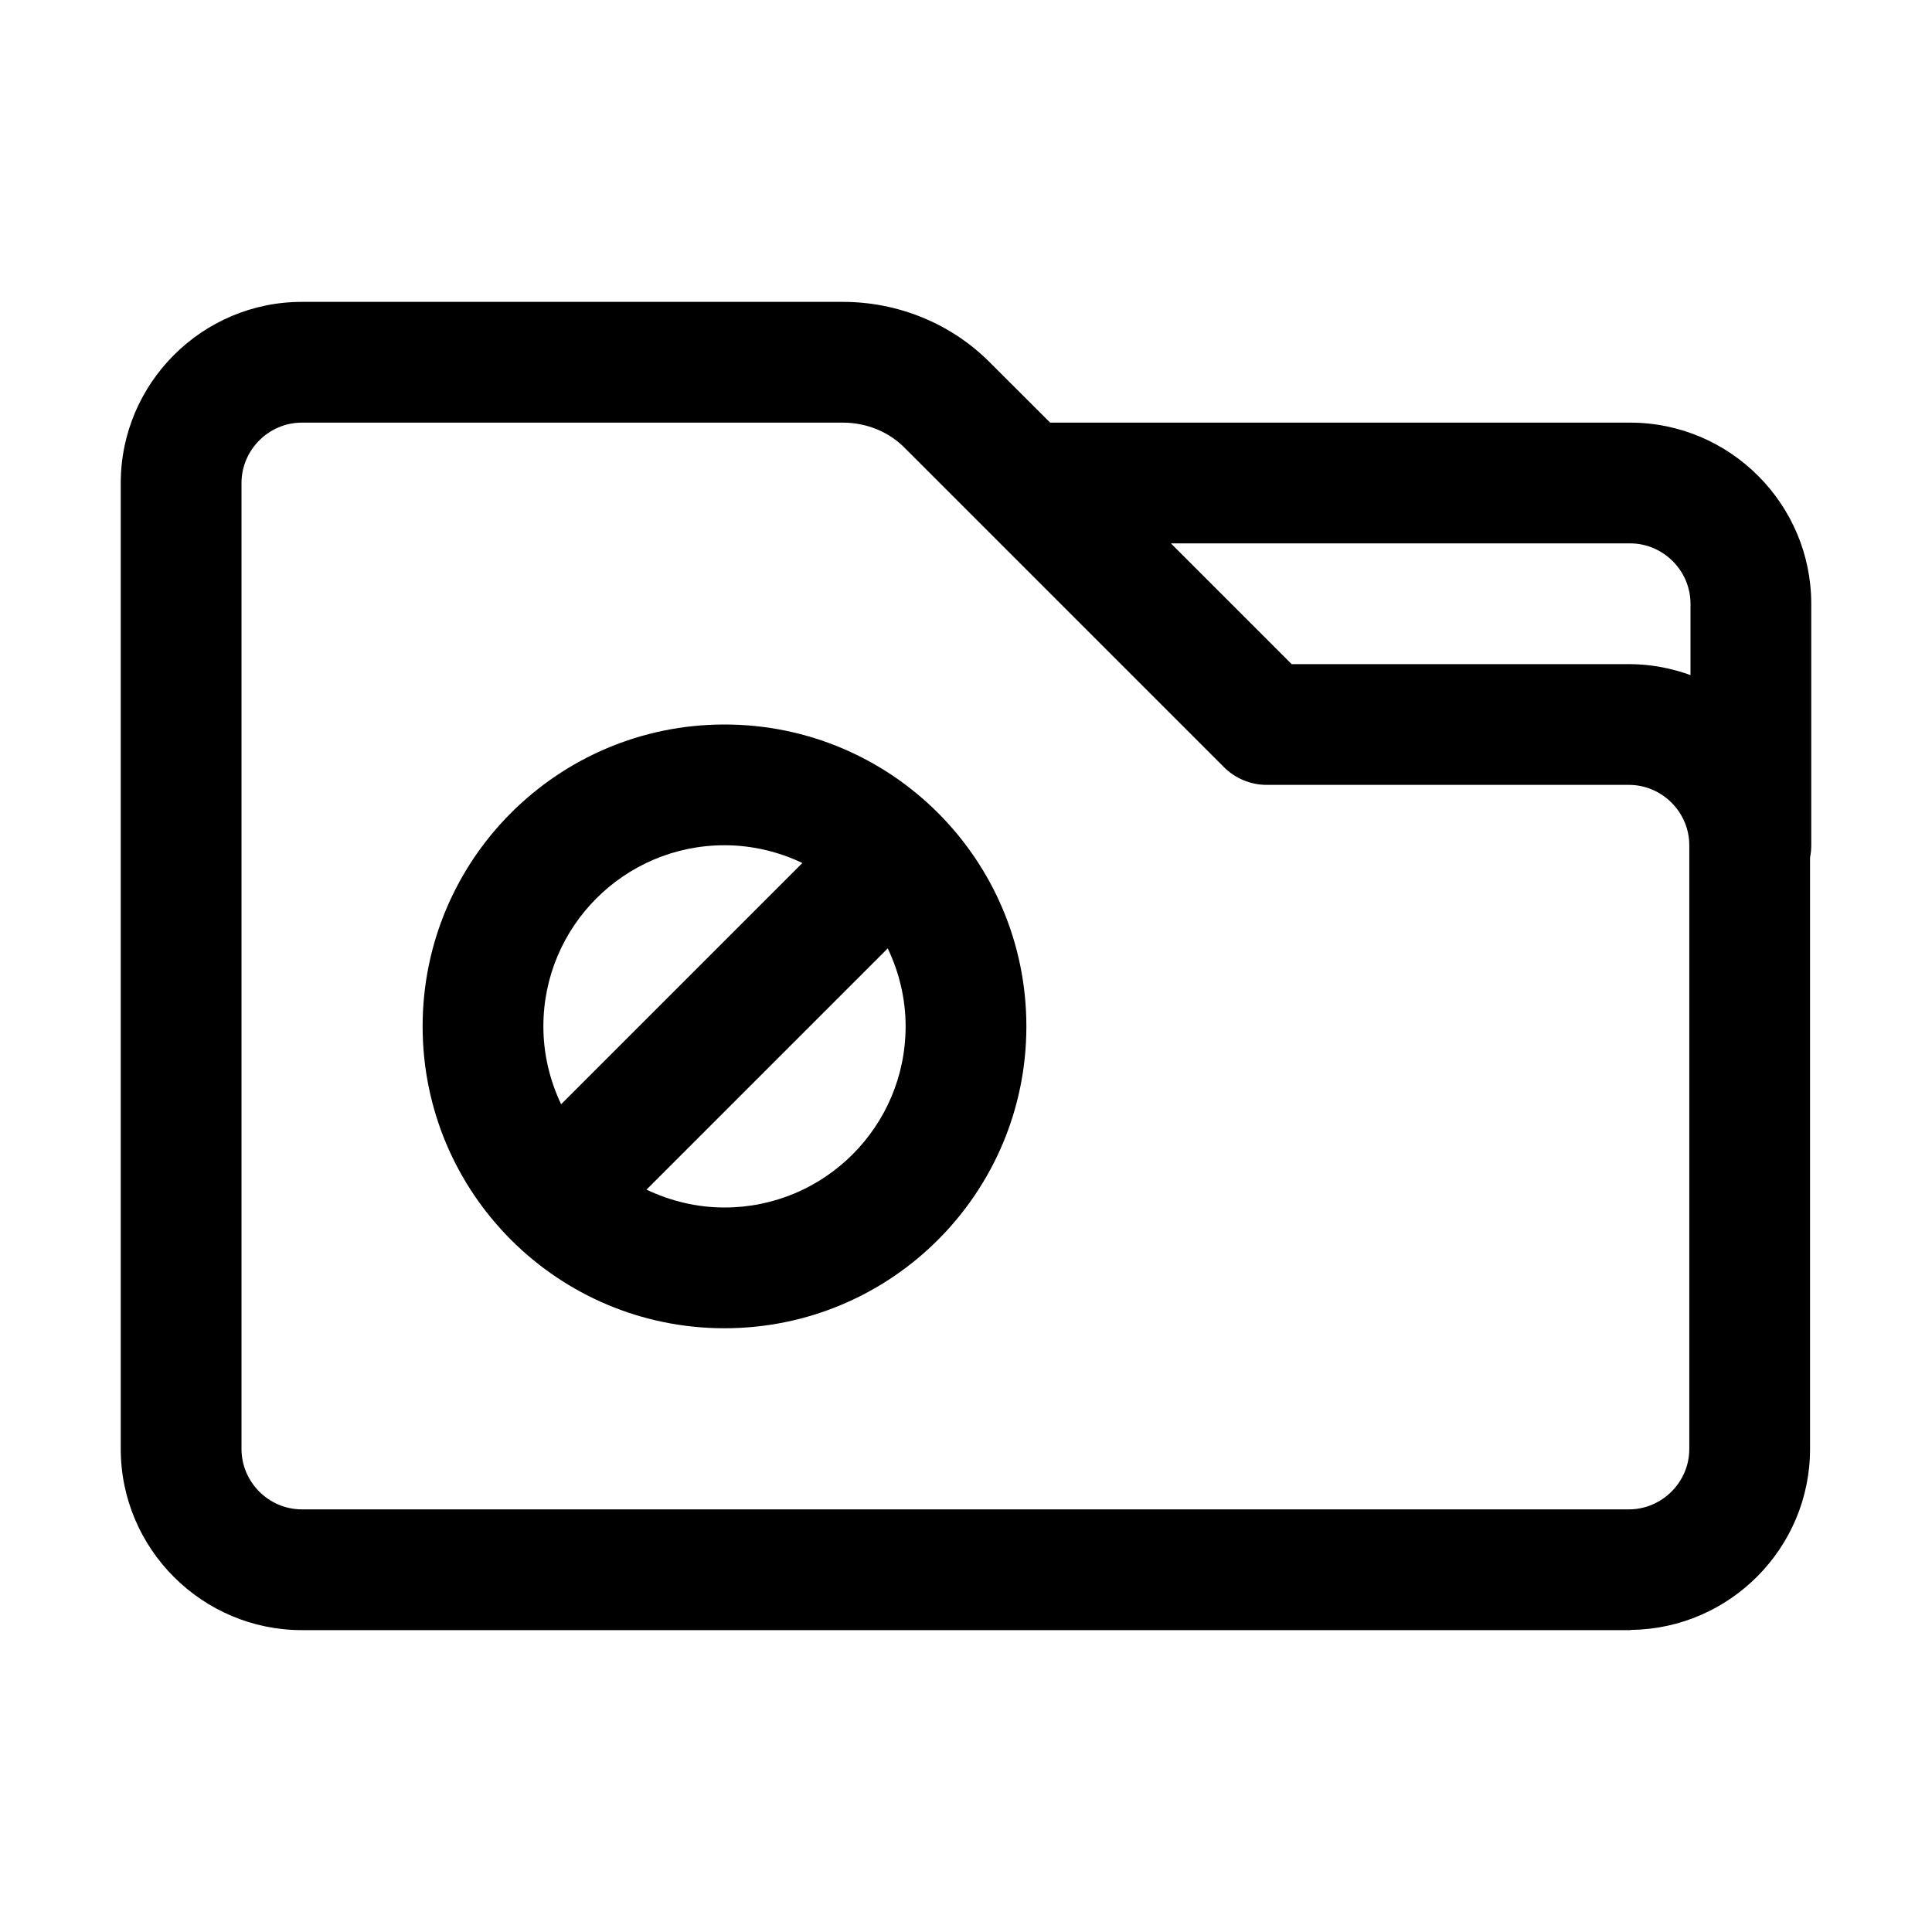
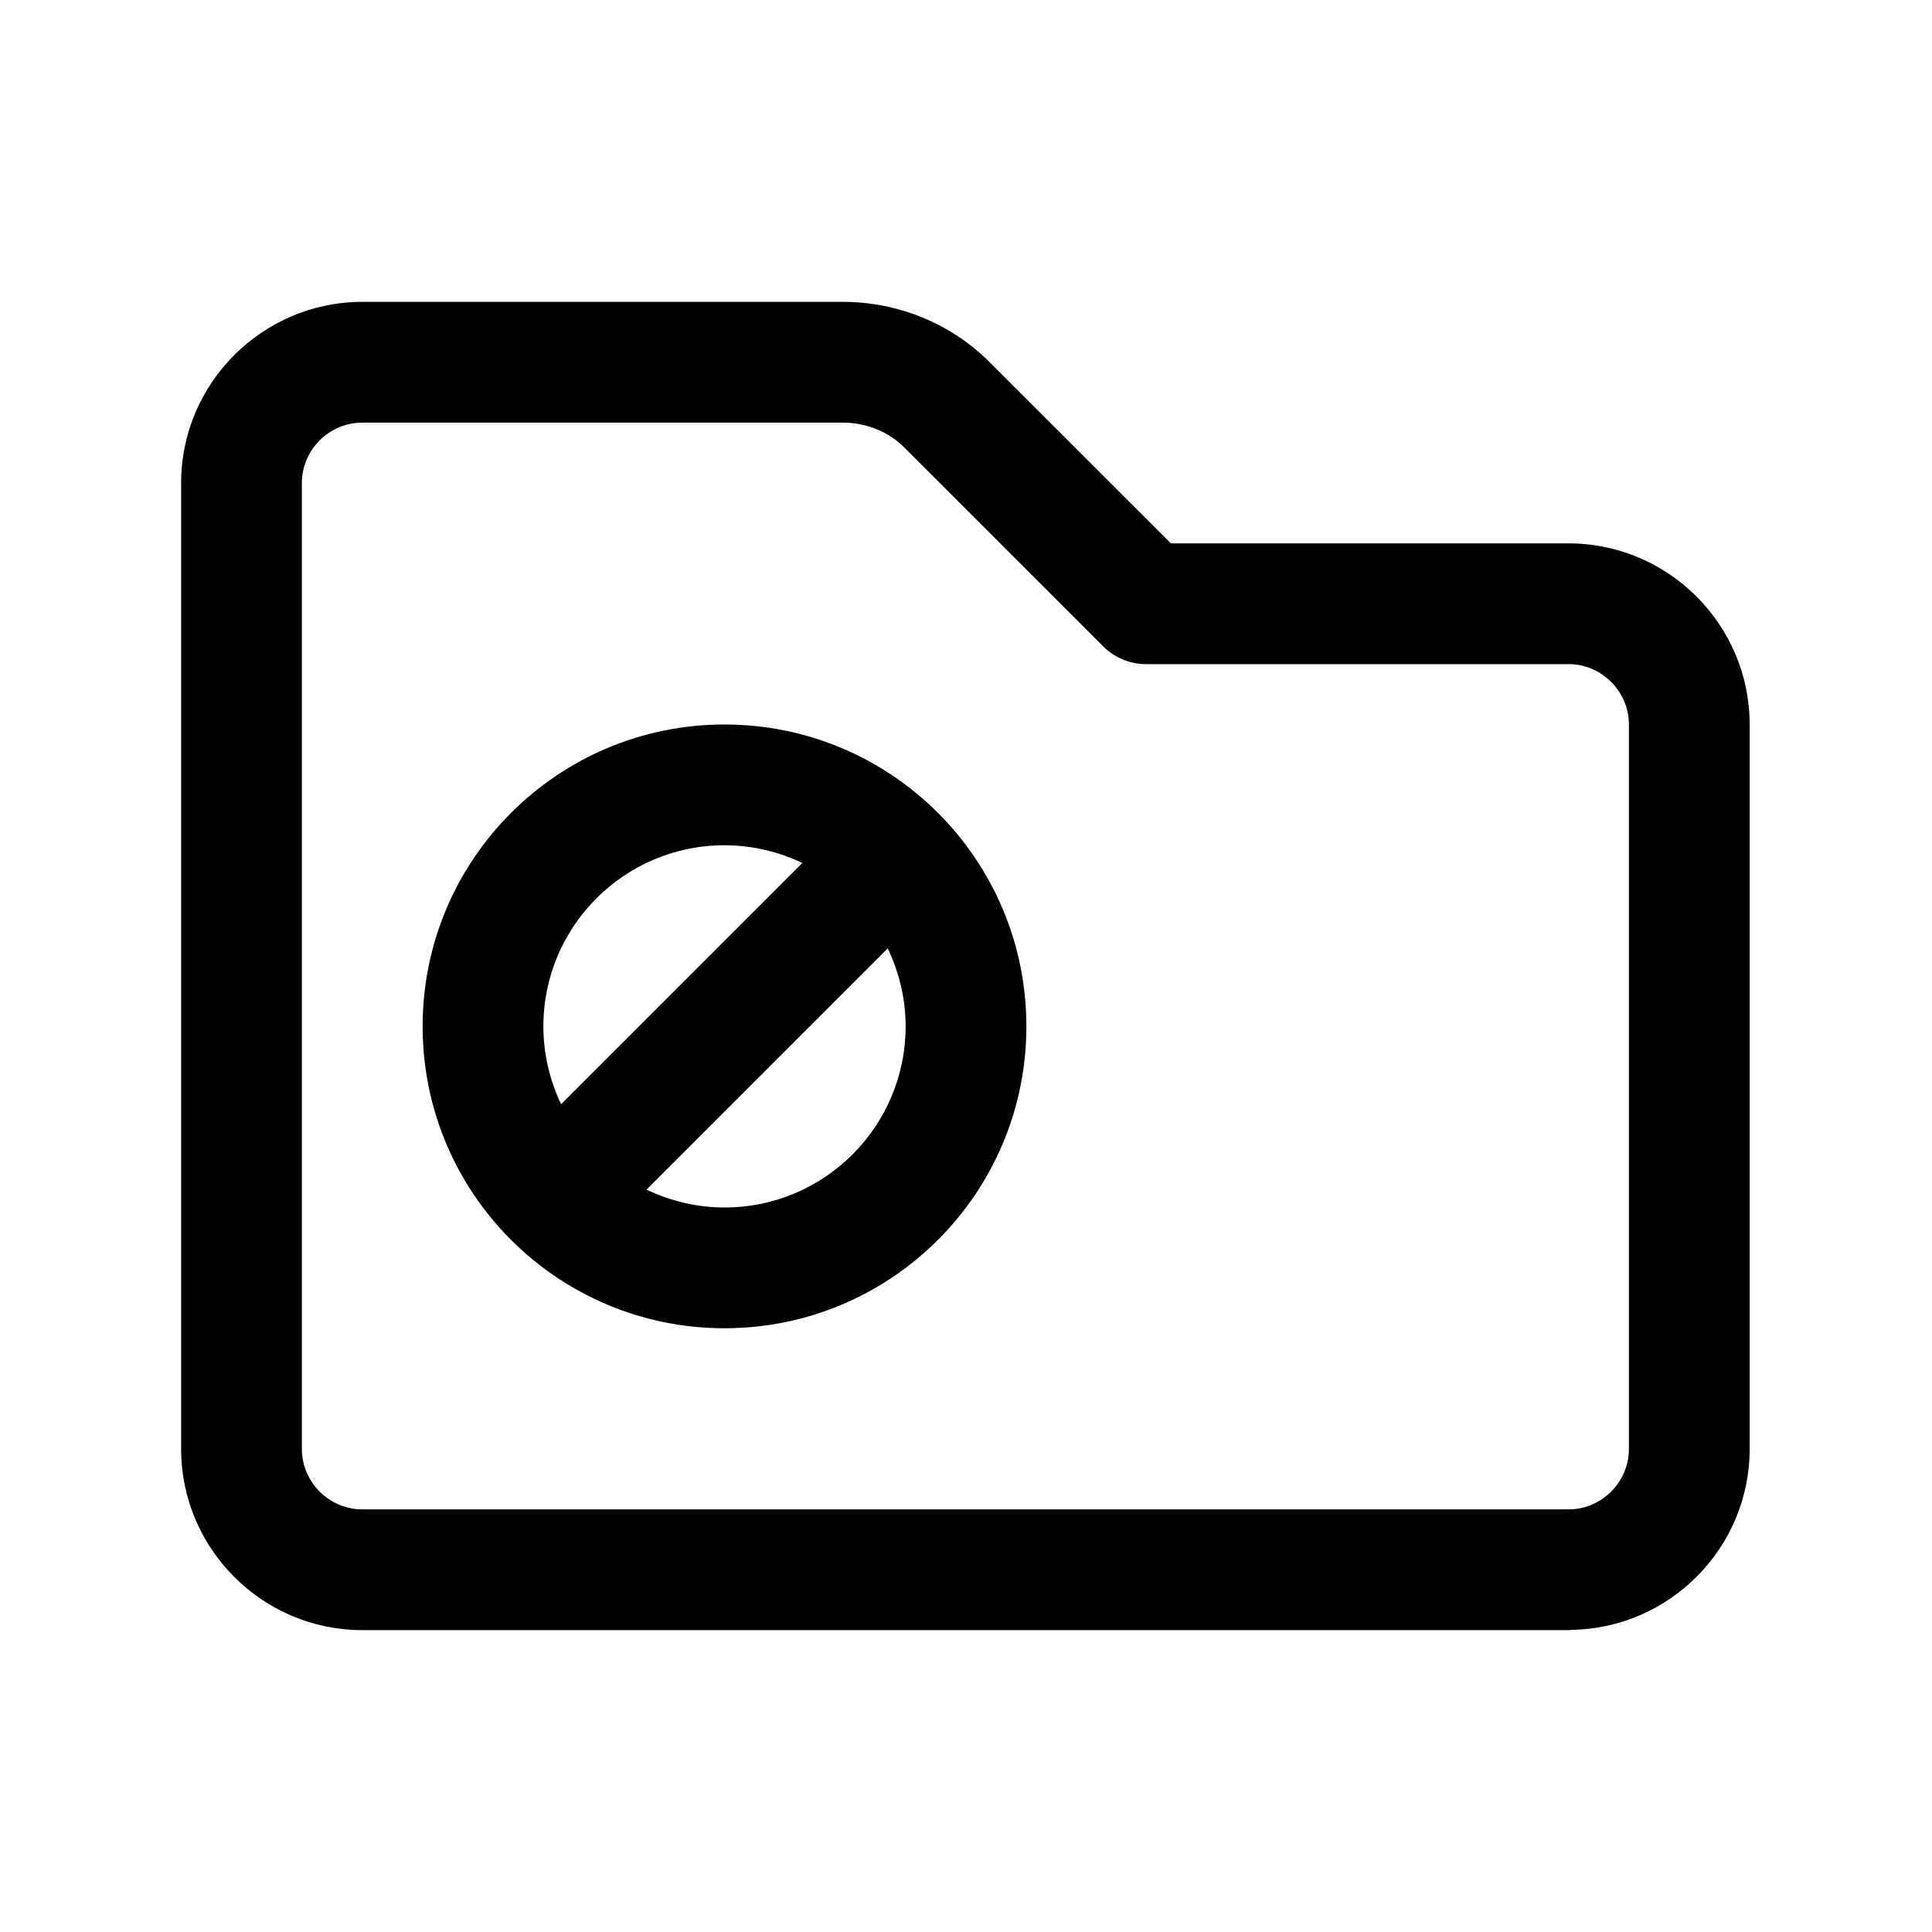
<svg xmlns="http://www.w3.org/2000/svg" width="16" height="16" viewBox="0 0 16 16" fill="none">
-   <path fill-rule="evenodd" clip-rule="evenodd" d="M6 6C7.381 6 8.5 7.119 8.5 8.5C8.5 9.881 7.381 11 6 11C4.619 11 3.5 9.881 3.5 8.5C3.5 7.119 4.619 6 6 6ZM5.354 9.852C5.55 9.945 5.768 10 6 10C6.828 10 7.5 9.328 7.5 8.5C7.5 8.268 7.445 8.05 7.352 7.854L5.354 9.852ZM6 7C5.172 7 4.5 7.672 4.5 8.5C4.5 8.731 4.554 8.949 4.647 9.145L6.645 7.147C6.449 7.054 6.231 7 6 7Z" fill="currentColor" />
-   <path fill-rule="evenodd" clip-rule="evenodd" d="M6.98 2.5C7.437 2.5 7.885 2.679 8.213 3.017L8.697 3.5H13.5C14.326 3.5 15 4.174 15 5V7C15 7.034 14.997 7.068 14.99 7.101V12C14.99 12.819 14.327 13.487 13.511 13.498C13.507 13.498 13.504 13.5 13.5 13.5H2.5C1.674 13.5 1 12.826 1 12V4C1 3.174 1.674 2.5 2.5 2.5H6.98ZM2.5 3.5C2.226 3.5 2 3.726 2 4V12C2 12.274 2.226 12.5 2.5 12.5H13.49C13.764 12.5 13.99 12.274 13.99 12V7C13.99 6.726 13.764 6.5 13.49 6.5H10.49C10.358 6.5 10.23 6.447 10.137 6.354L7.499 3.716C7.368 3.579 7.18 3.5 6.98 3.5H2.5ZM10.697 5.5H13.49C13.669 5.5 13.841 5.533 14 5.591V5C14 4.726 13.774 4.5 13.5 4.5H9.697L10.697 5.5Z" fill="currentColor" />
+   <path fill-rule="evenodd" clip-rule="evenodd" d="M6 6C7.381 6 8.5 7.119 8.5 8.5C8.5 9.881 7.381 11 6 11C4.619 11 3.5 9.881 3.5 8.5C3.5 7.119 4.619 6 6 6ZM5.354 9.852C5.55 9.945 5.768 10 6 10C6.828 10 7.5 9.328 7.5 8.5C7.5 8.268 7.445 8.05 7.352 7.854L5.354 9.852ZM6 7C5.172 7 4.5 7.672 4.5 8.5C4.5 8.731 4.554 8.949 4.647 9.145L6.645 7.147C6.449 7.054 6.231 7 6 7Z" fill="black" />
+   <path fill-rule="evenodd" clip-rule="evenodd" d="M6.98 2.5C7.437 2.5 7.885 2.679 8.213 3.017L9.697 4.5H12.99C13.816 4.5 14.49 5.174 14.49 6V12C14.49 12.819 13.827 13.487 13.011 13.498C13.007 13.498 13.004 13.5 13 13.5H3C2.174 13.5 1.5 12.826 1.5 12V4C1.5 3.174 2.174 2.5 3 2.5H6.98ZM3 3.5C2.726 3.5 2.5 3.726 2.5 4V12C2.5 12.274 2.726 12.5 3 12.5H12.99C13.264 12.5 13.49 12.274 13.49 12V6C13.49 5.726 13.264 5.5 12.99 5.5H9.49C9.358 5.5 9.23 5.447 9.137 5.354L7.499 3.716C7.368 3.579 7.18 3.5 6.98 3.5H3Z" fill="black" />
</svg>
